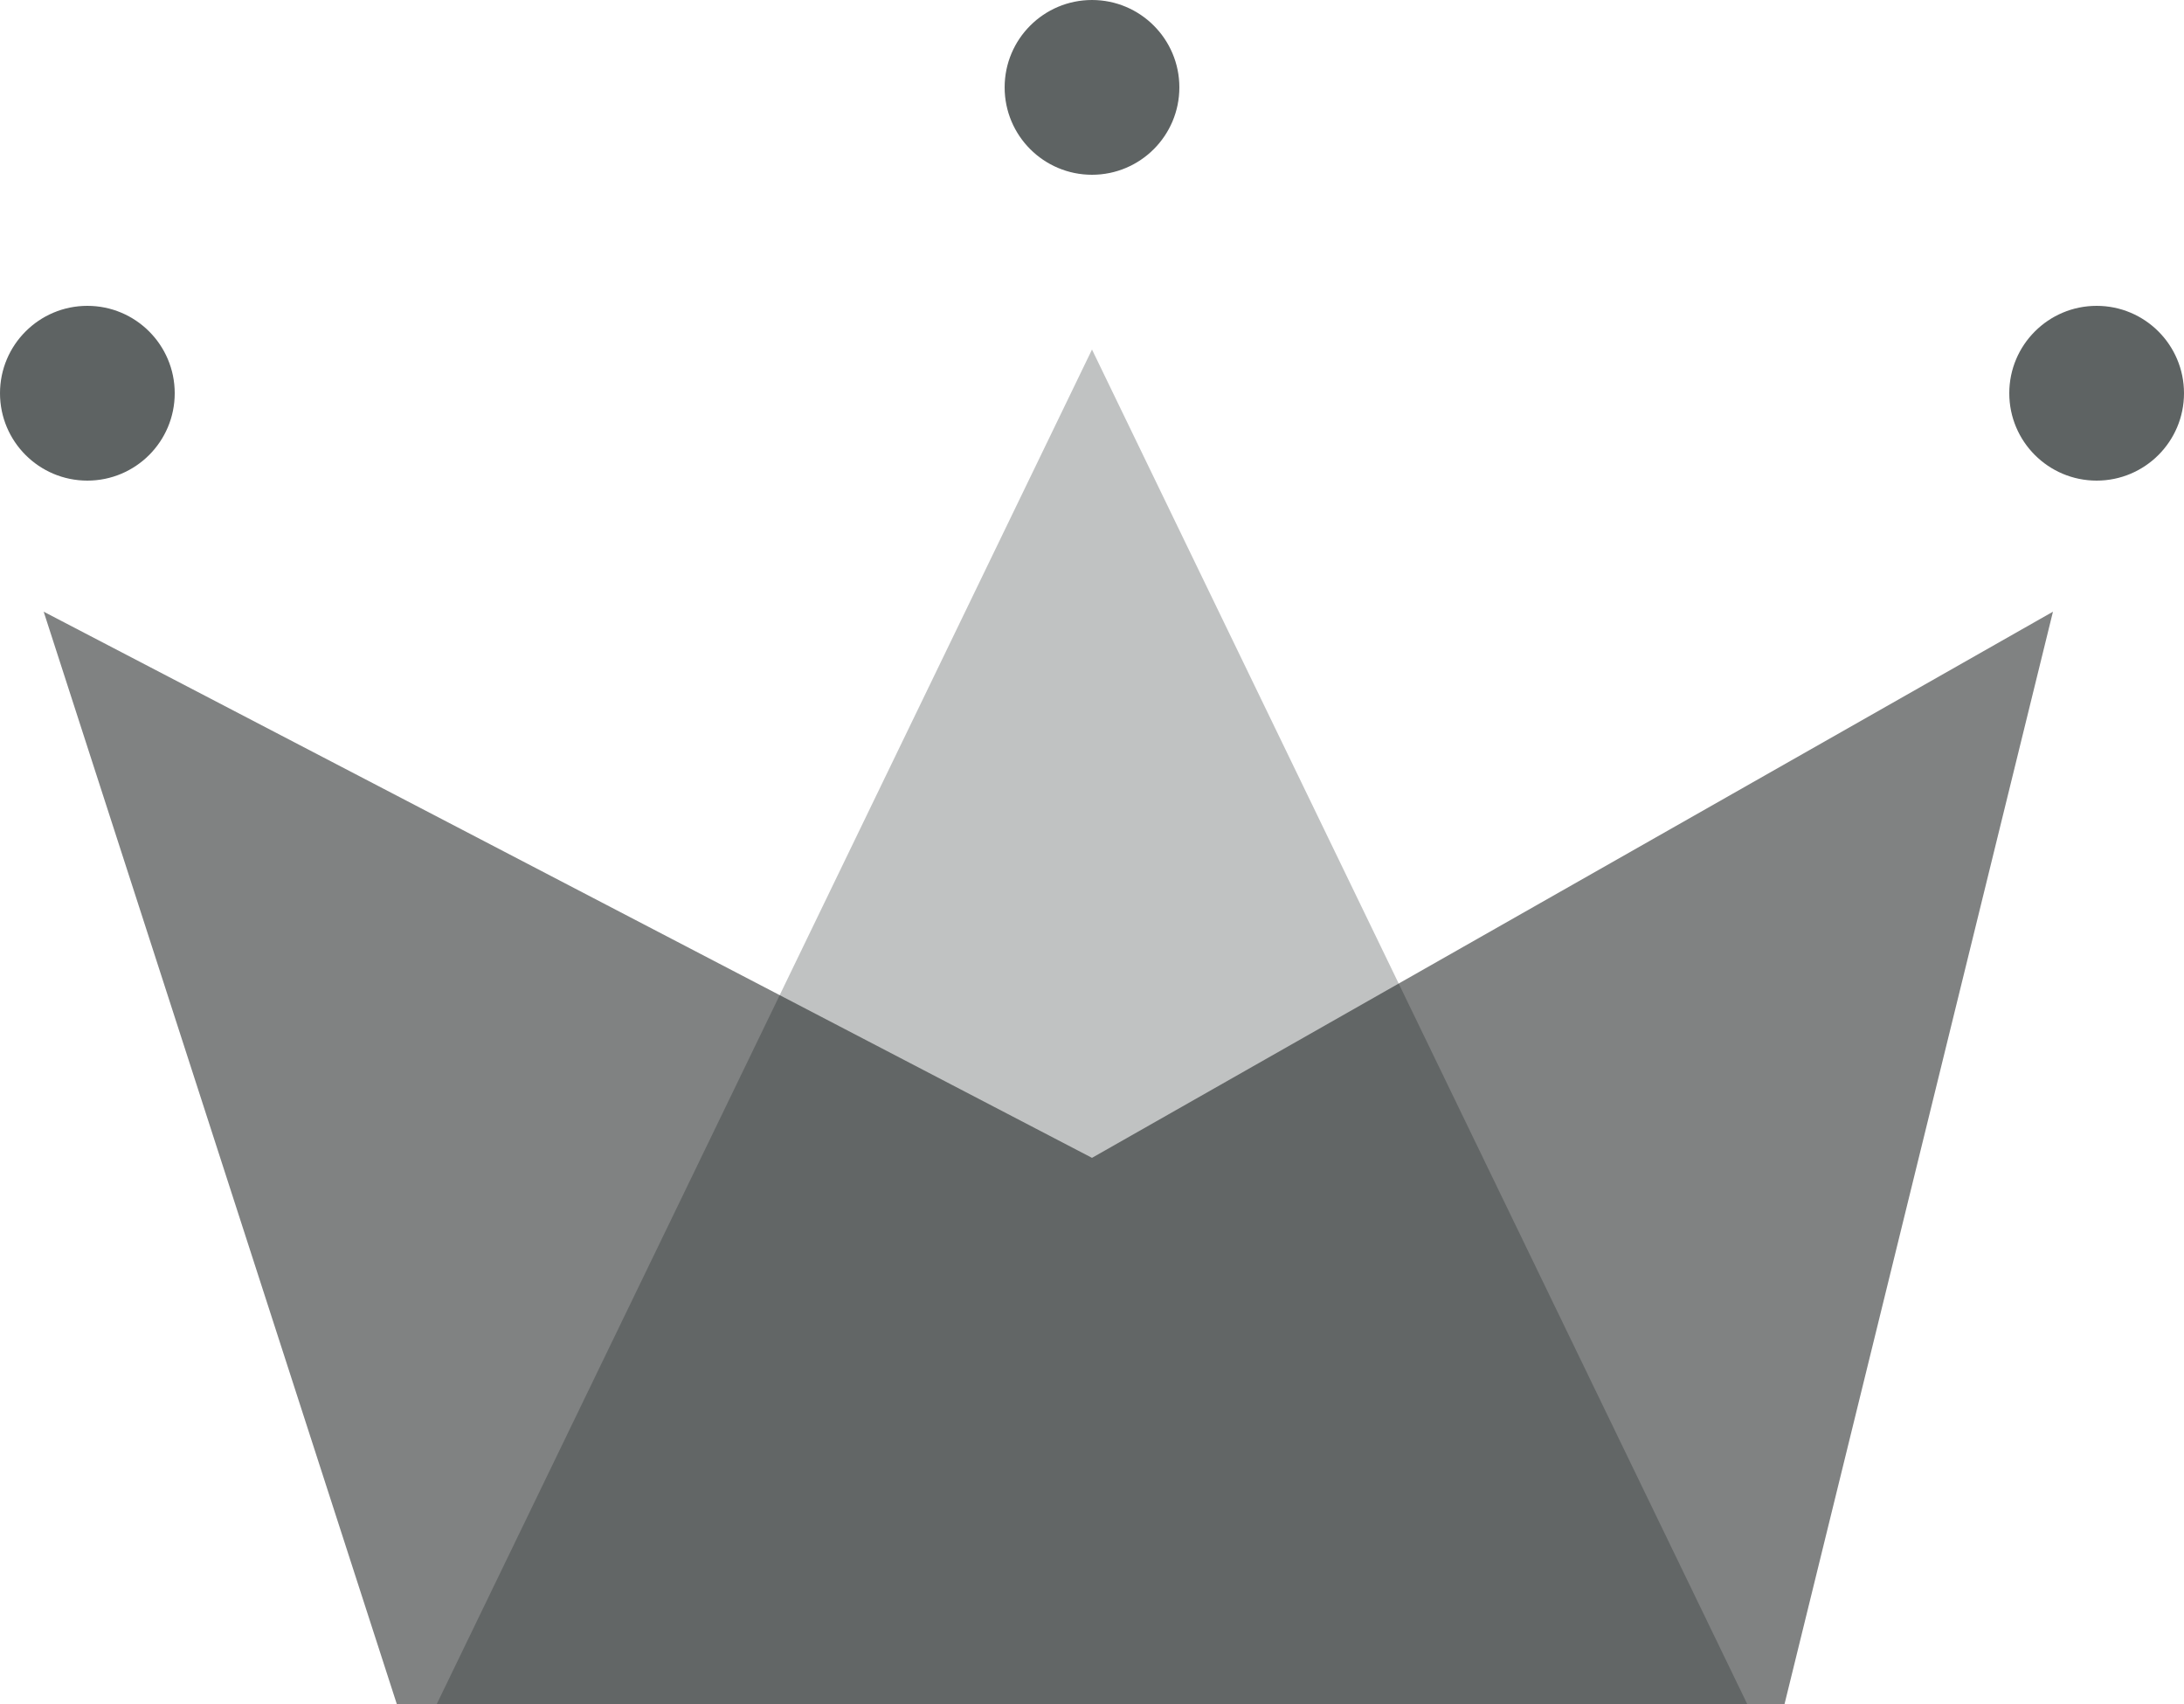
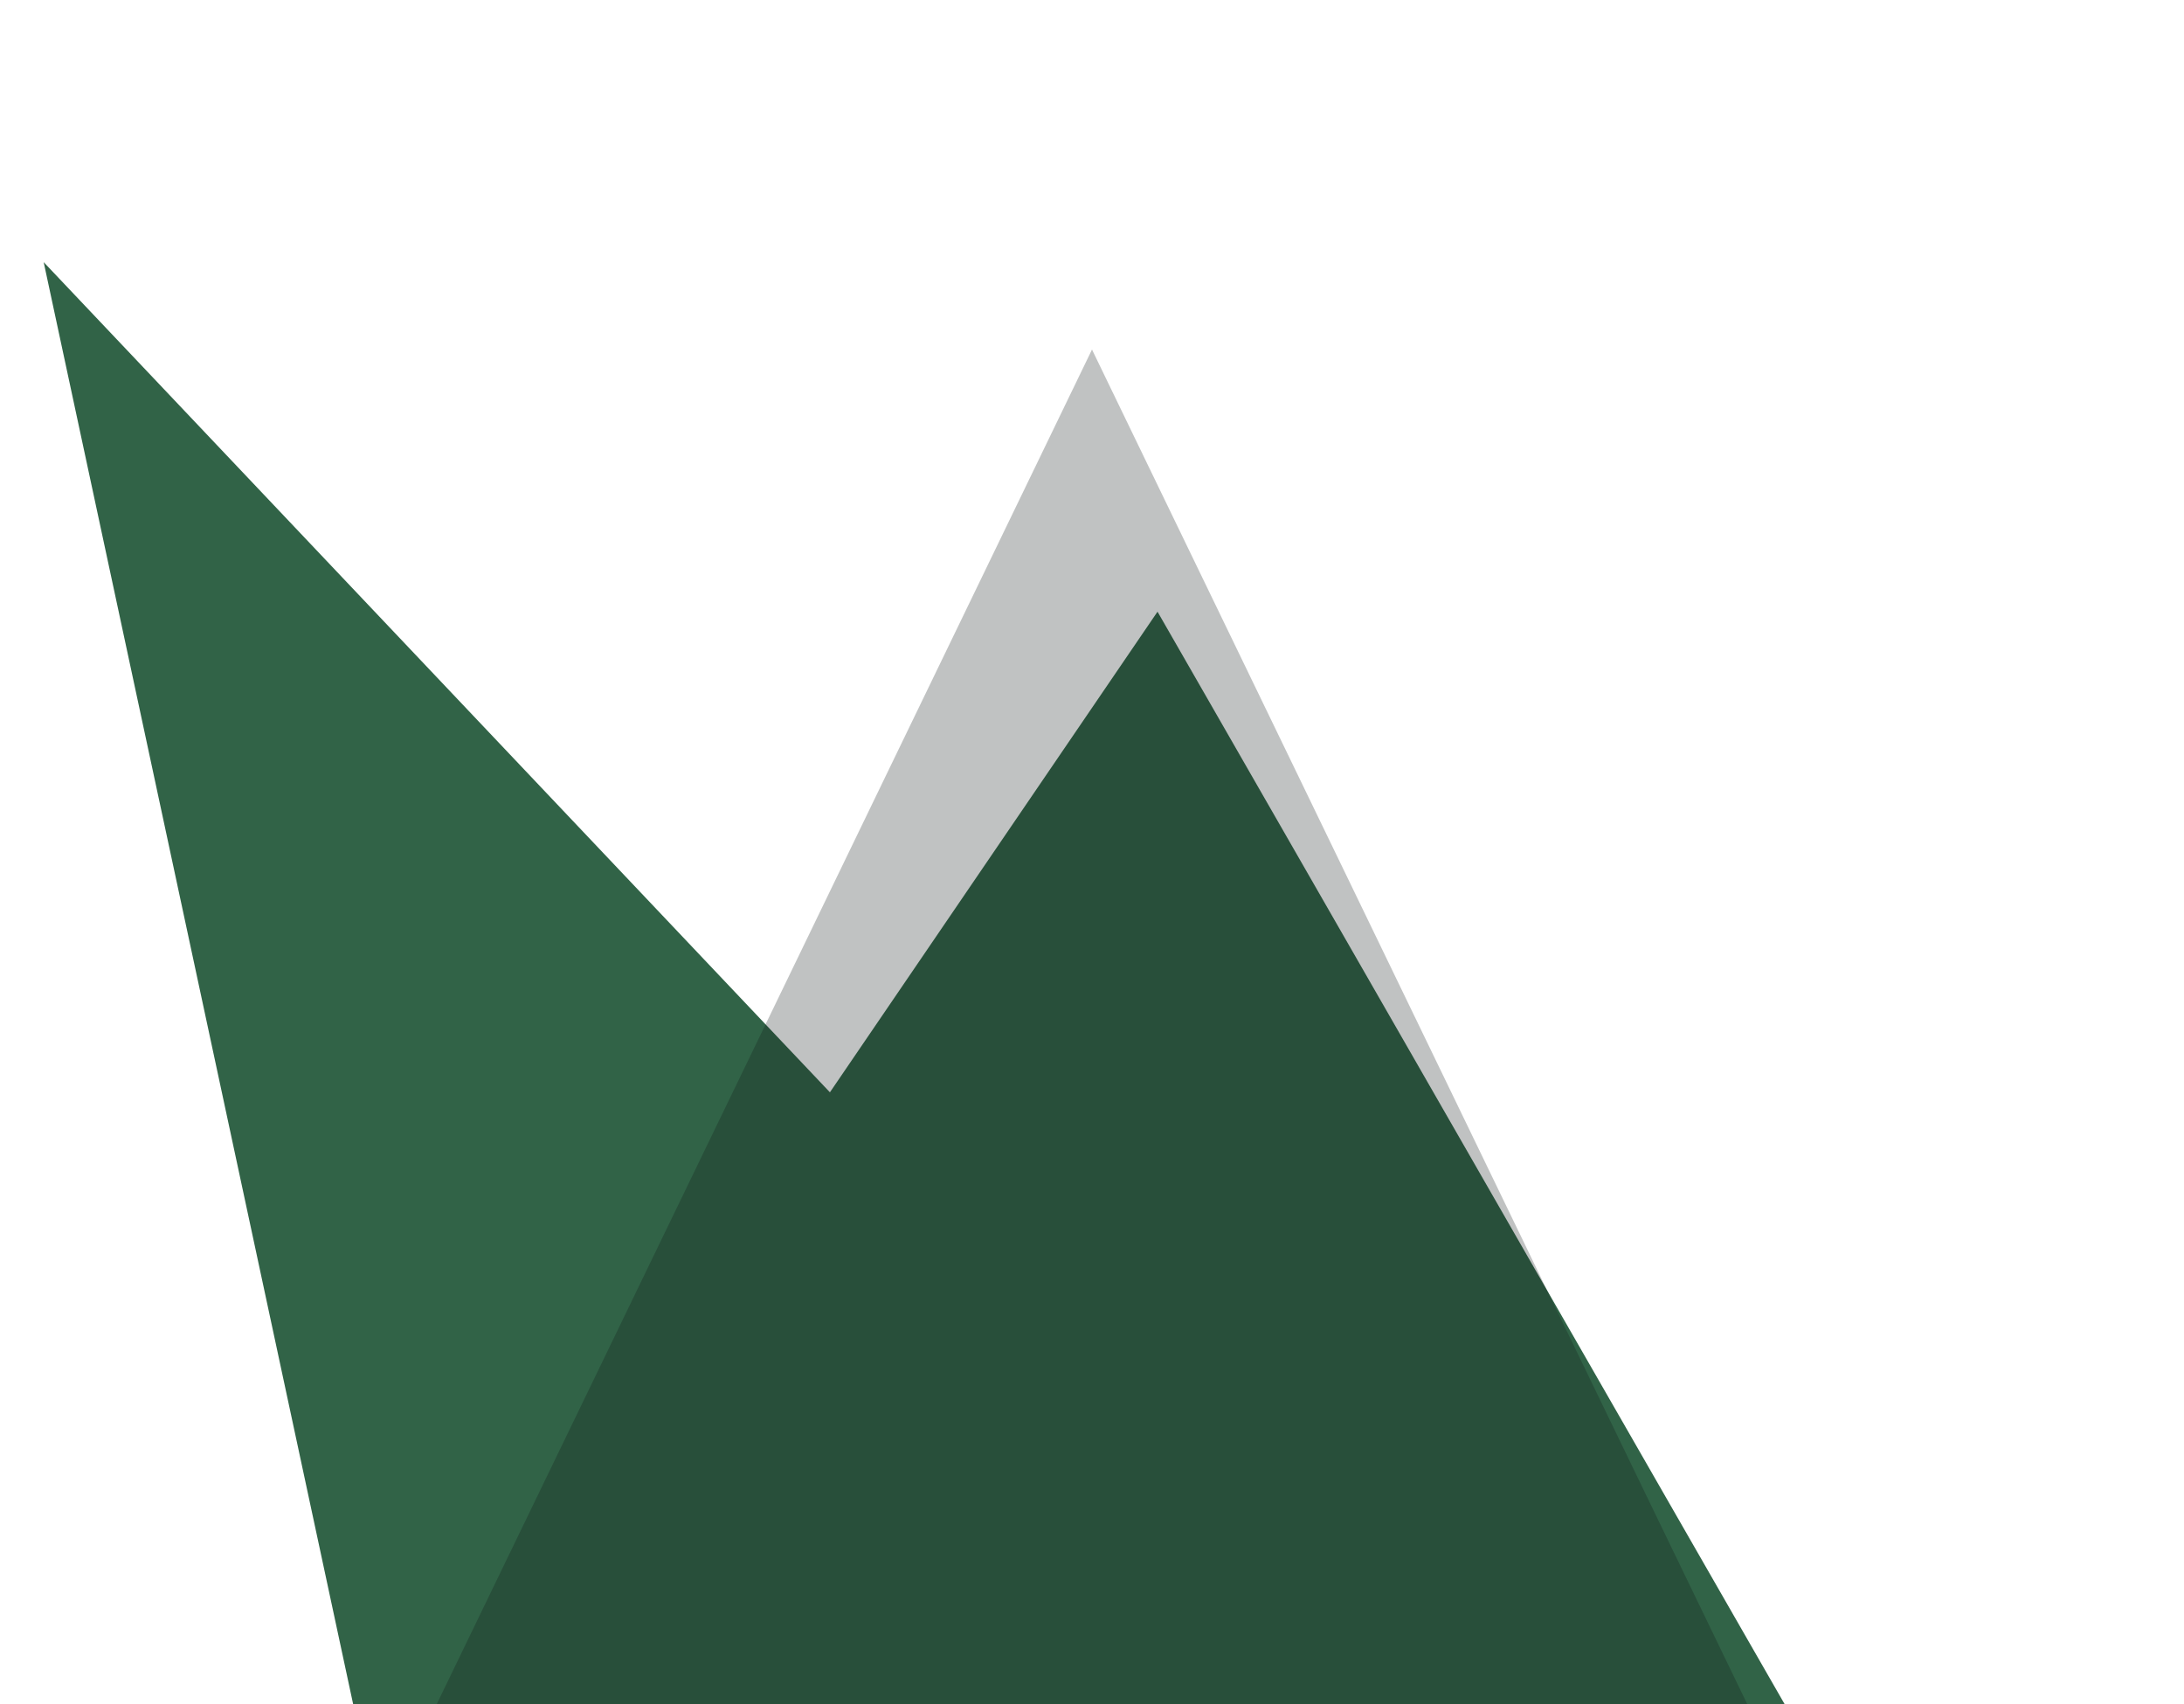
<svg xmlns="http://www.w3.org/2000/svg" width="50px" height="39px" viewBox="0 0 50 39" version="1.1">
  <g id="WiP" stroke="none" stroke-width="1" fill="none" fill-rule="evenodd">
    <g id="Artboard" transform="translate(-90, -38)">
      <g id="Group" transform="translate(90, 38)">
-         <polygon id="Rectangle" fill="#808282" points="1 14 25 26.5 47 14 40.855 39 9.084 39" />
+         <polygon id="Rectangle" fill="#316347" points="1 6 19 25 26.5 14 40.855 39 8.084 39" />
        <polygon id="Triangle" fill-opacity="0.263" fill="#101A1A" points="25 8 40 39 10 39" />
-         <circle id="Oval" fill="#5E6363" cx="2" cy="9" r="2" />
-         <circle id="Oval" fill="#5E6363" cx="25" cy="2" r="2" />
-         <circle id="Oval" fill="#5E6363" cx="48" cy="9" r="2" />
      </g>
    </g>
  </g>
</svg>
